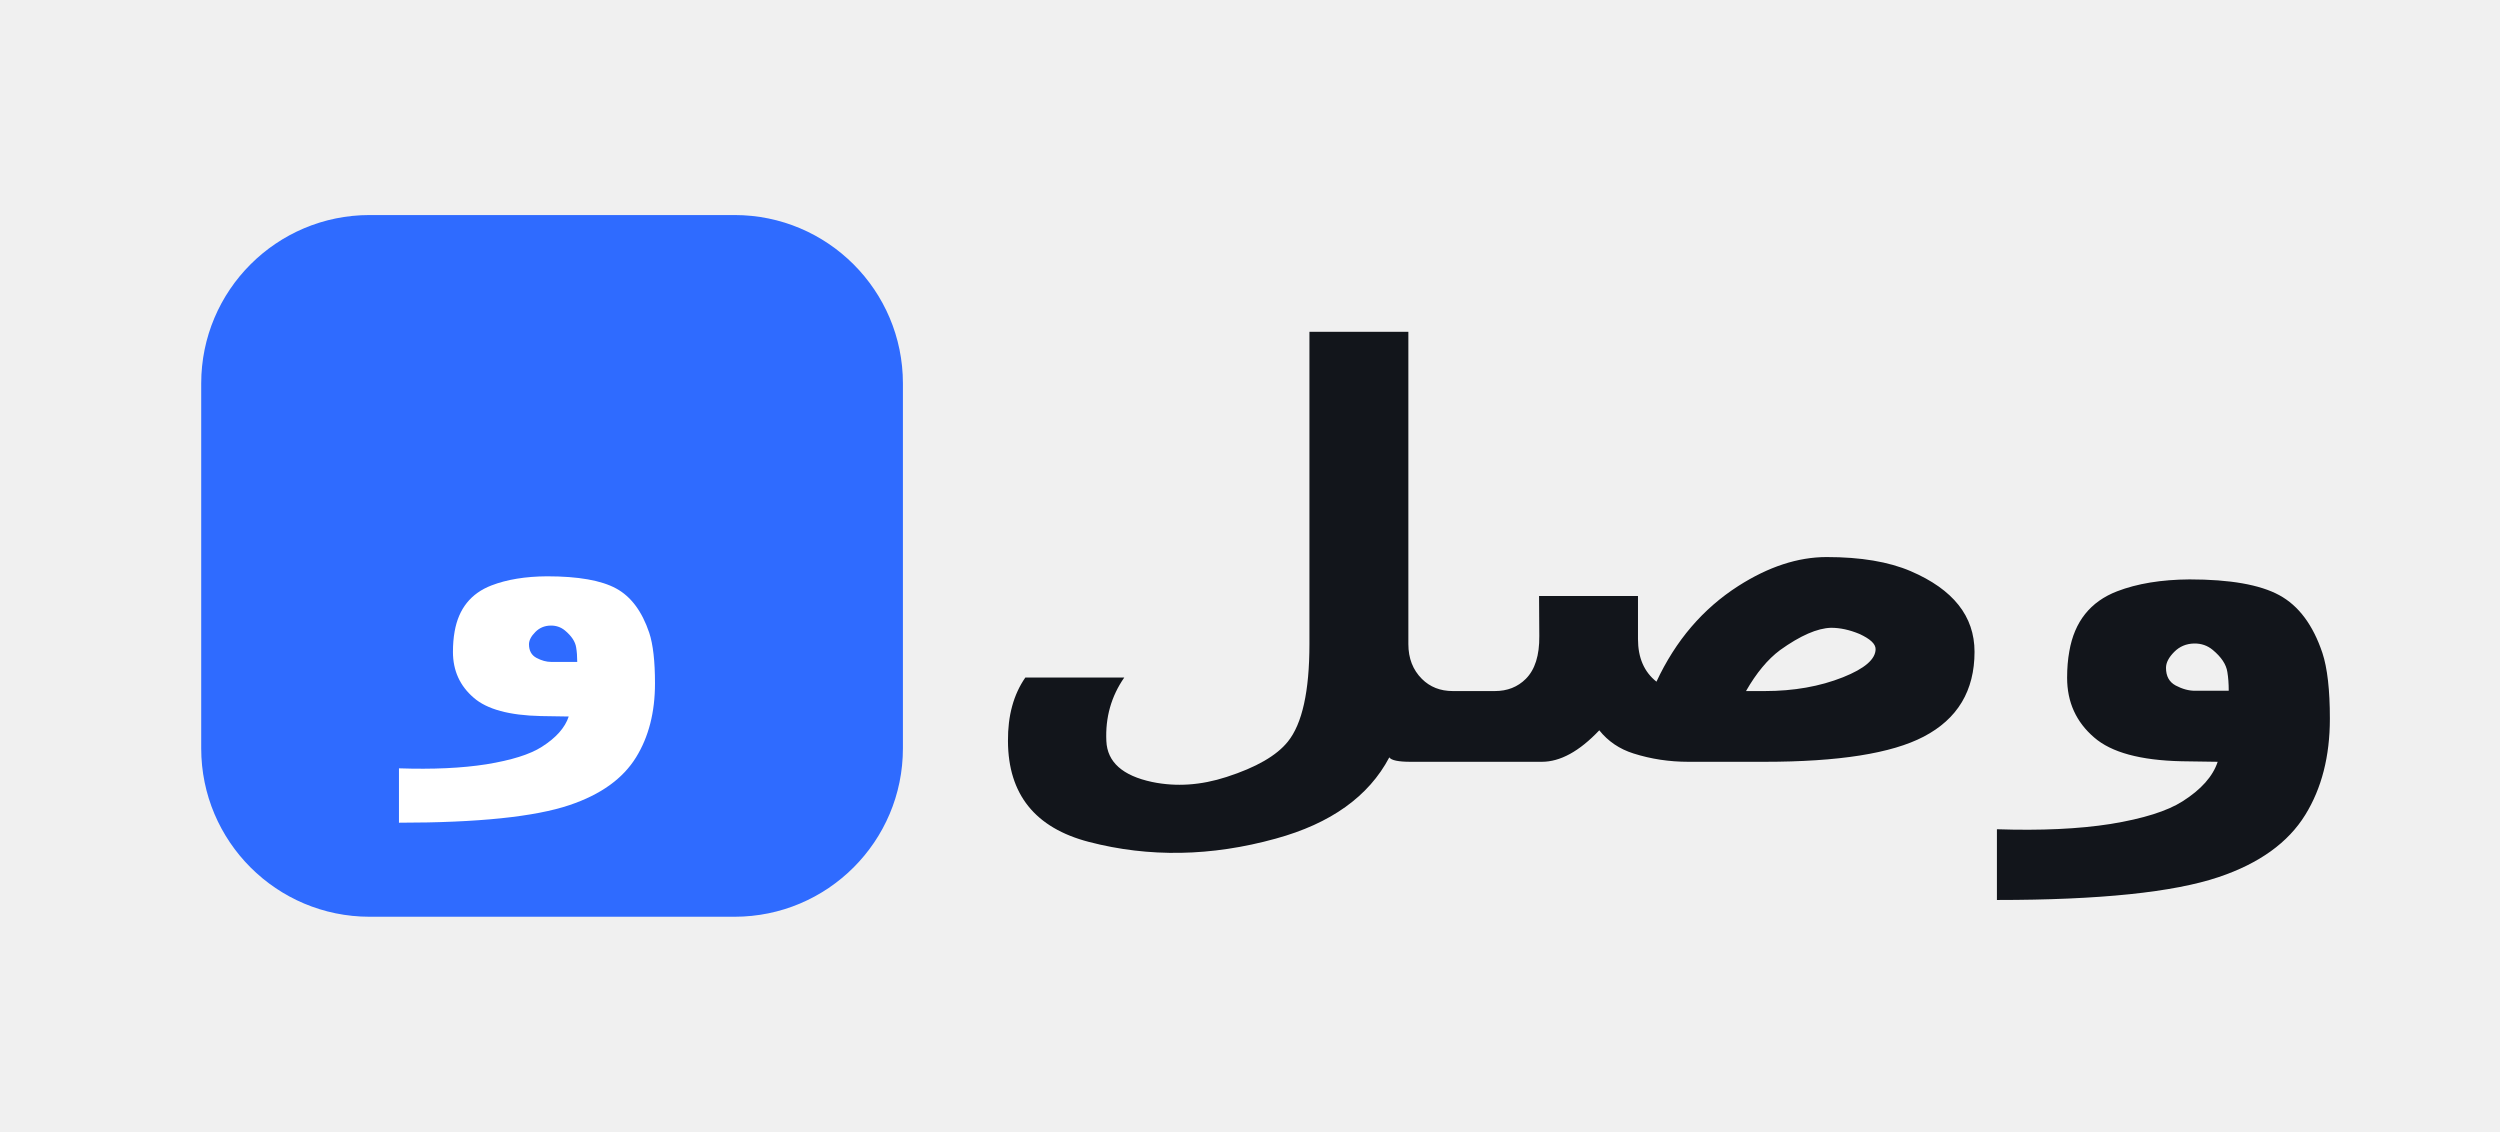
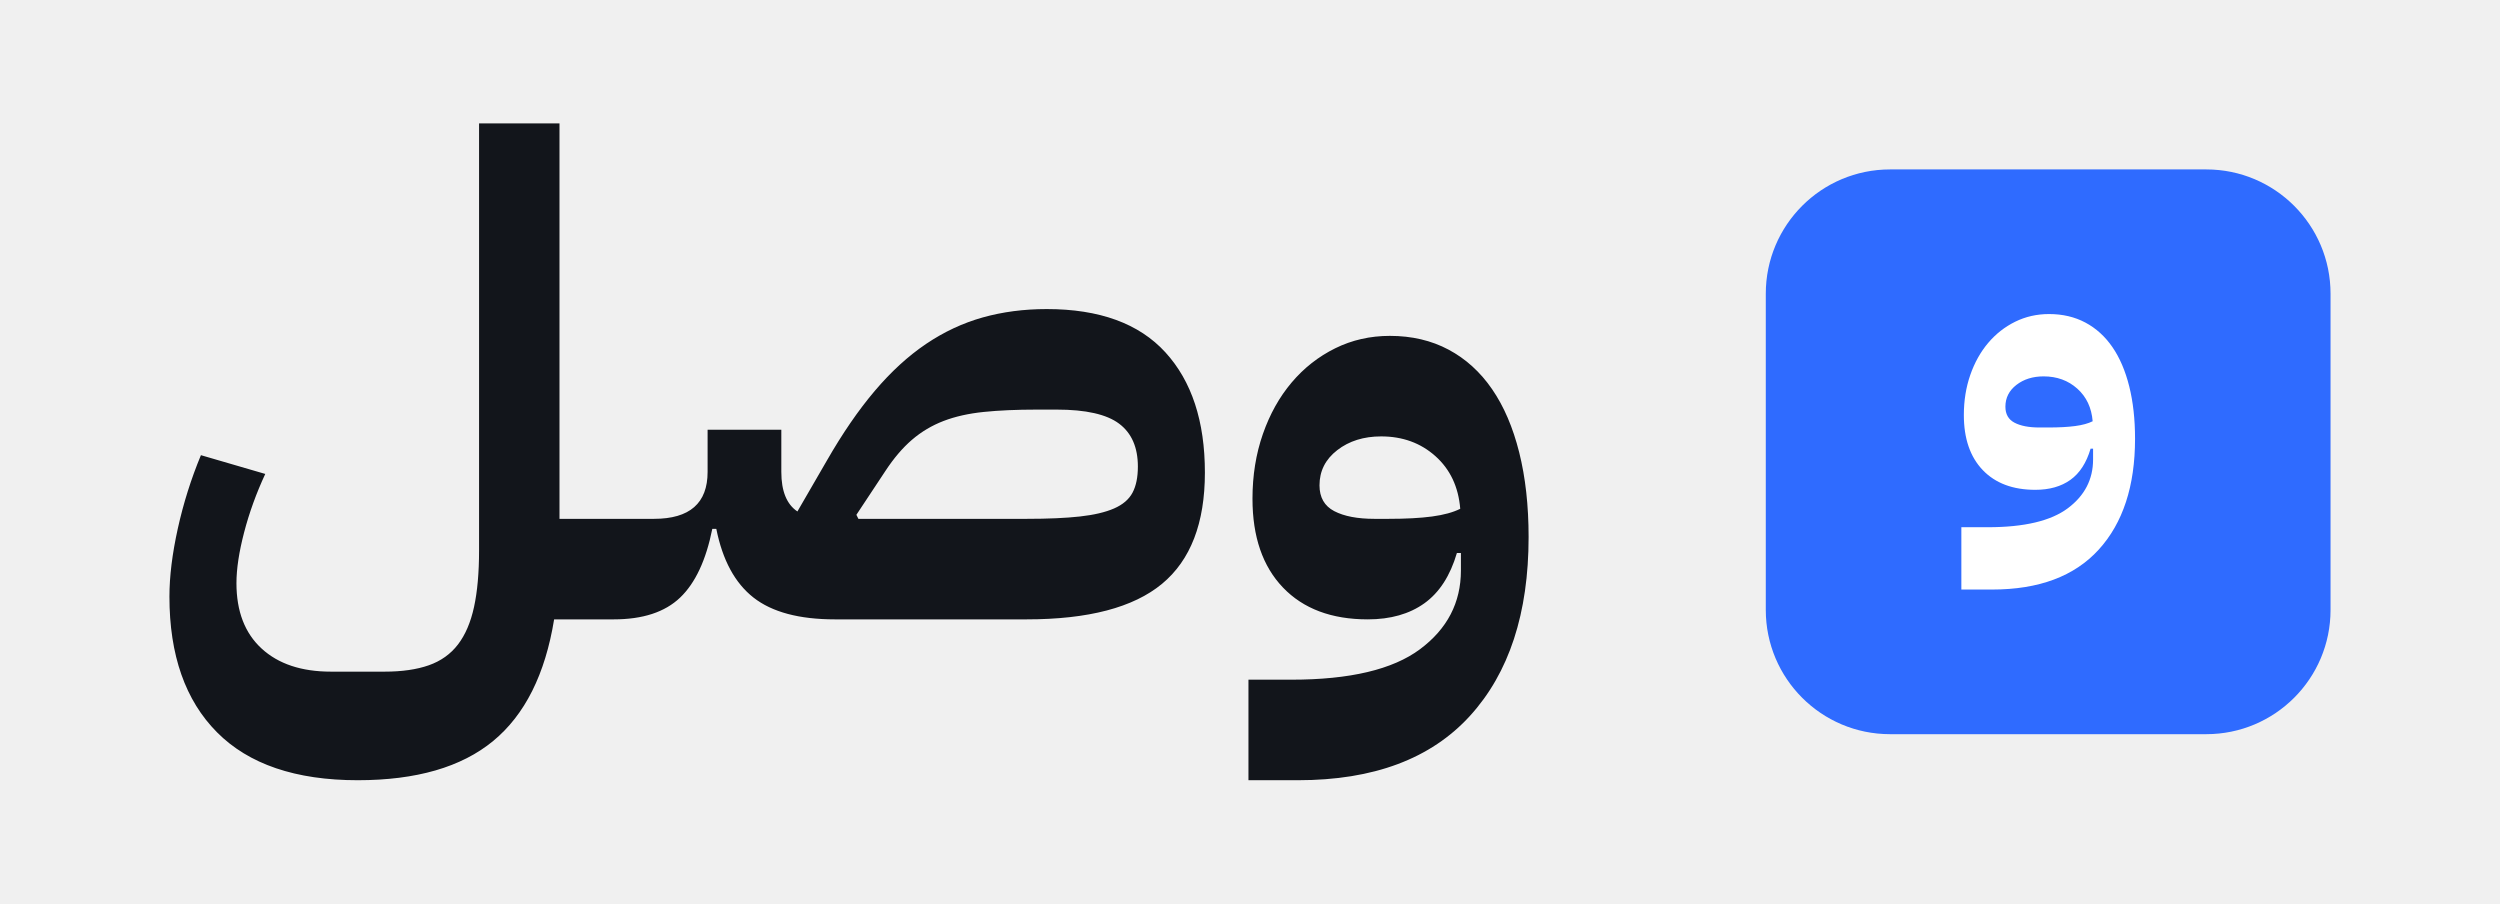
- <svg xmlns="http://www.w3.org/2000/svg" viewBox="0 0 795.2 360" width="795.2" height="360">
-   <defs />
-   <rect x="64" y="68.4" width="223.2" height="223.2" rx="53.568" fill="#2F6BFF" />
-   <text x="175.6" y="180" font-family="PlexAr" font-weight="700" font-size="138.384" fill="#ffffff" text-anchor="middle" dominant-baseline="central">و</text>
-   <text x="531.2" y="180" font-family="PlexAr" font-weight="700" font-size="180" fill="#12151B" text-anchor="middle" dominant-baseline="central">وصل</text>
+ <svg xmlns="http://www.w3.org/2000/svg" viewBox="0 0 746.04 269.66" width="746.04" height="269.66" role="img" aria-label="وصل">
+   <rect x="526.94" y="50.56" width="168.53" height="168.53" rx="37.08" fill="#2F6BFF" />
+   <path transform="translate(581.58 146.17)" fill="#FFFFFF" d="M3.72 11.16H11.656Q27.9 11.16 35.464 5.518Q43.028 -0.124 43.028 -9.052V-12.276H42.284Q40.424 -5.952 36.27 -2.976Q32.116 0.0 25.792 0.0Q15.748 0.0 10.106 -5.89Q4.464 -11.78 4.464 -22.32Q4.464 -28.768 6.386 -34.286Q8.308 -39.804 11.718 -43.834Q15.128 -47.864 19.778 -50.158Q24.428 -52.452 29.884 -52.452Q35.96 -52.452 40.734 -49.91Q45.508 -47.368 48.794 -42.594Q52.08 -37.82 53.816 -30.876Q55.552 -23.932 55.552 -15.252Q55.552 5.952 44.702 17.856Q33.852 29.76 12.896 29.76H3.72ZM29.636 -18.6Q34.472 -18.6 37.696 -19.034Q40.92 -19.468 42.904 -20.46Q42.408 -26.536 38.316 -30.194Q34.224 -33.852 28.272 -33.852Q23.436 -33.852 20.15 -31.31Q16.864 -28.768 16.864 -24.8Q16.864 -21.452 19.592 -20.026Q22.32 -18.6 27.032 -18.6Z" />
+   <path transform="translate(43.56 184.83)" fill="#12151B" d="M63.2 48.0Q35.4 48.0 21.2 33.7Q7.0 19.4 7.0 -6.8Q7.0 -15.8 9.5 -27.1Q12.0 -38.4 16.4 -49.0L35.6 -43.4Q31.6 -34.8 29.3 -26.0Q27.0 -17.2 27.0 -10.8Q27.0 1.8 34.5 8.7Q42.0 15.6 55.2 15.6H71.2Q79.0 15.6 84.4 13.7Q89.8 11.8 93.1 7.5Q96.4 3.2 97.9 -3.7Q99.4 -10.6 99.4 -20.6V-148.0H123.4V-30.0H145.6V-6.0L139.6 0.0H121.8Q117.8 24.6 103.6 36.3Q89.4 48.0 63.2 48.0ZM189.6 -44.0Q189.6 -35.4 194.4 -32.2L203.2 -47.4Q210.2 -59.6 217.5 -68.2Q224.8 -76.8 232.8 -82.2Q240.8 -87.6 249.7 -90.1Q258.6 -92.6 268.8 -92.6Q292.4 -92.6 304.2 -79.7Q316.0 -66.8 316.0 -43.8Q316.0 -21.2 303.2 -10.6Q290.4 0.0 262.8 0.0H205.6Q189.6 0.0 181.3 -6.5Q173.0 -13.0 170.2 -27.0H169.0Q166.2 -13.0 159.4 -6.5Q152.6 0.0 139.6 0.0V-24.0L145.6 -30.0H151.6Q167.6 -30.0 167.6 -44.0V-56.6H189.6ZM262.8 -30.0Q272.4 -30.0 278.7 -30.7Q285.0 -31.4 288.9 -33.1Q292.8 -34.8 294.4 -37.8Q296.0 -40.8 296.0 -45.6Q296.0 -54.2 290.4 -58.4Q284.8 -62.6 271.8 -62.6H265.8Q256.8 -62.6 250.0 -61.9Q243.2 -61.2 238.0 -59.2Q232.8 -57.2 228.6 -53.6Q224.4 -50.0 220.6 -44.2L212.0 -31.2L212.6 -30.0ZM329.0 18.0H341.8Q368.0 18.0 380.2 8.9Q392.4 -0.2 392.4 -14.6V-19.8H391.2Q388.2 -9.6 381.5 -4.8Q374.8 0.0 364.6 0.0Q348.4 0.0 339.3 -9.5Q330.2 -19.0 330.2 -36.0Q330.2 -46.4 333.3 -55.3Q336.4 -64.2 341.9 -70.7Q347.4 -77.2 354.9 -80.9Q362.4 -84.6 371.2 -84.6Q381.0 -84.6 388.7 -80.5Q396.4 -76.4 401.7 -68.7Q407.0 -61.0 409.8 -49.8Q412.6 -38.6 412.6 -24.6Q412.6 9.6 395.1 28.8Q377.6 48.0 343.8 48.0H329.0ZM370.8 -30.0Q378.6 -30.0 383.8 -30.7Q389.0 -31.4 392.2 -33.0Q391.4 -42.8 384.8 -48.7Q378.2 -54.6 368.6 -54.6Q360.8 -54.6 355.5 -50.5Q350.2 -46.4 350.2 -40.0Q350.2 -34.6 354.6 -32.3Q359.0 -30.0 366.6 -30.0Z" />
</svg>
